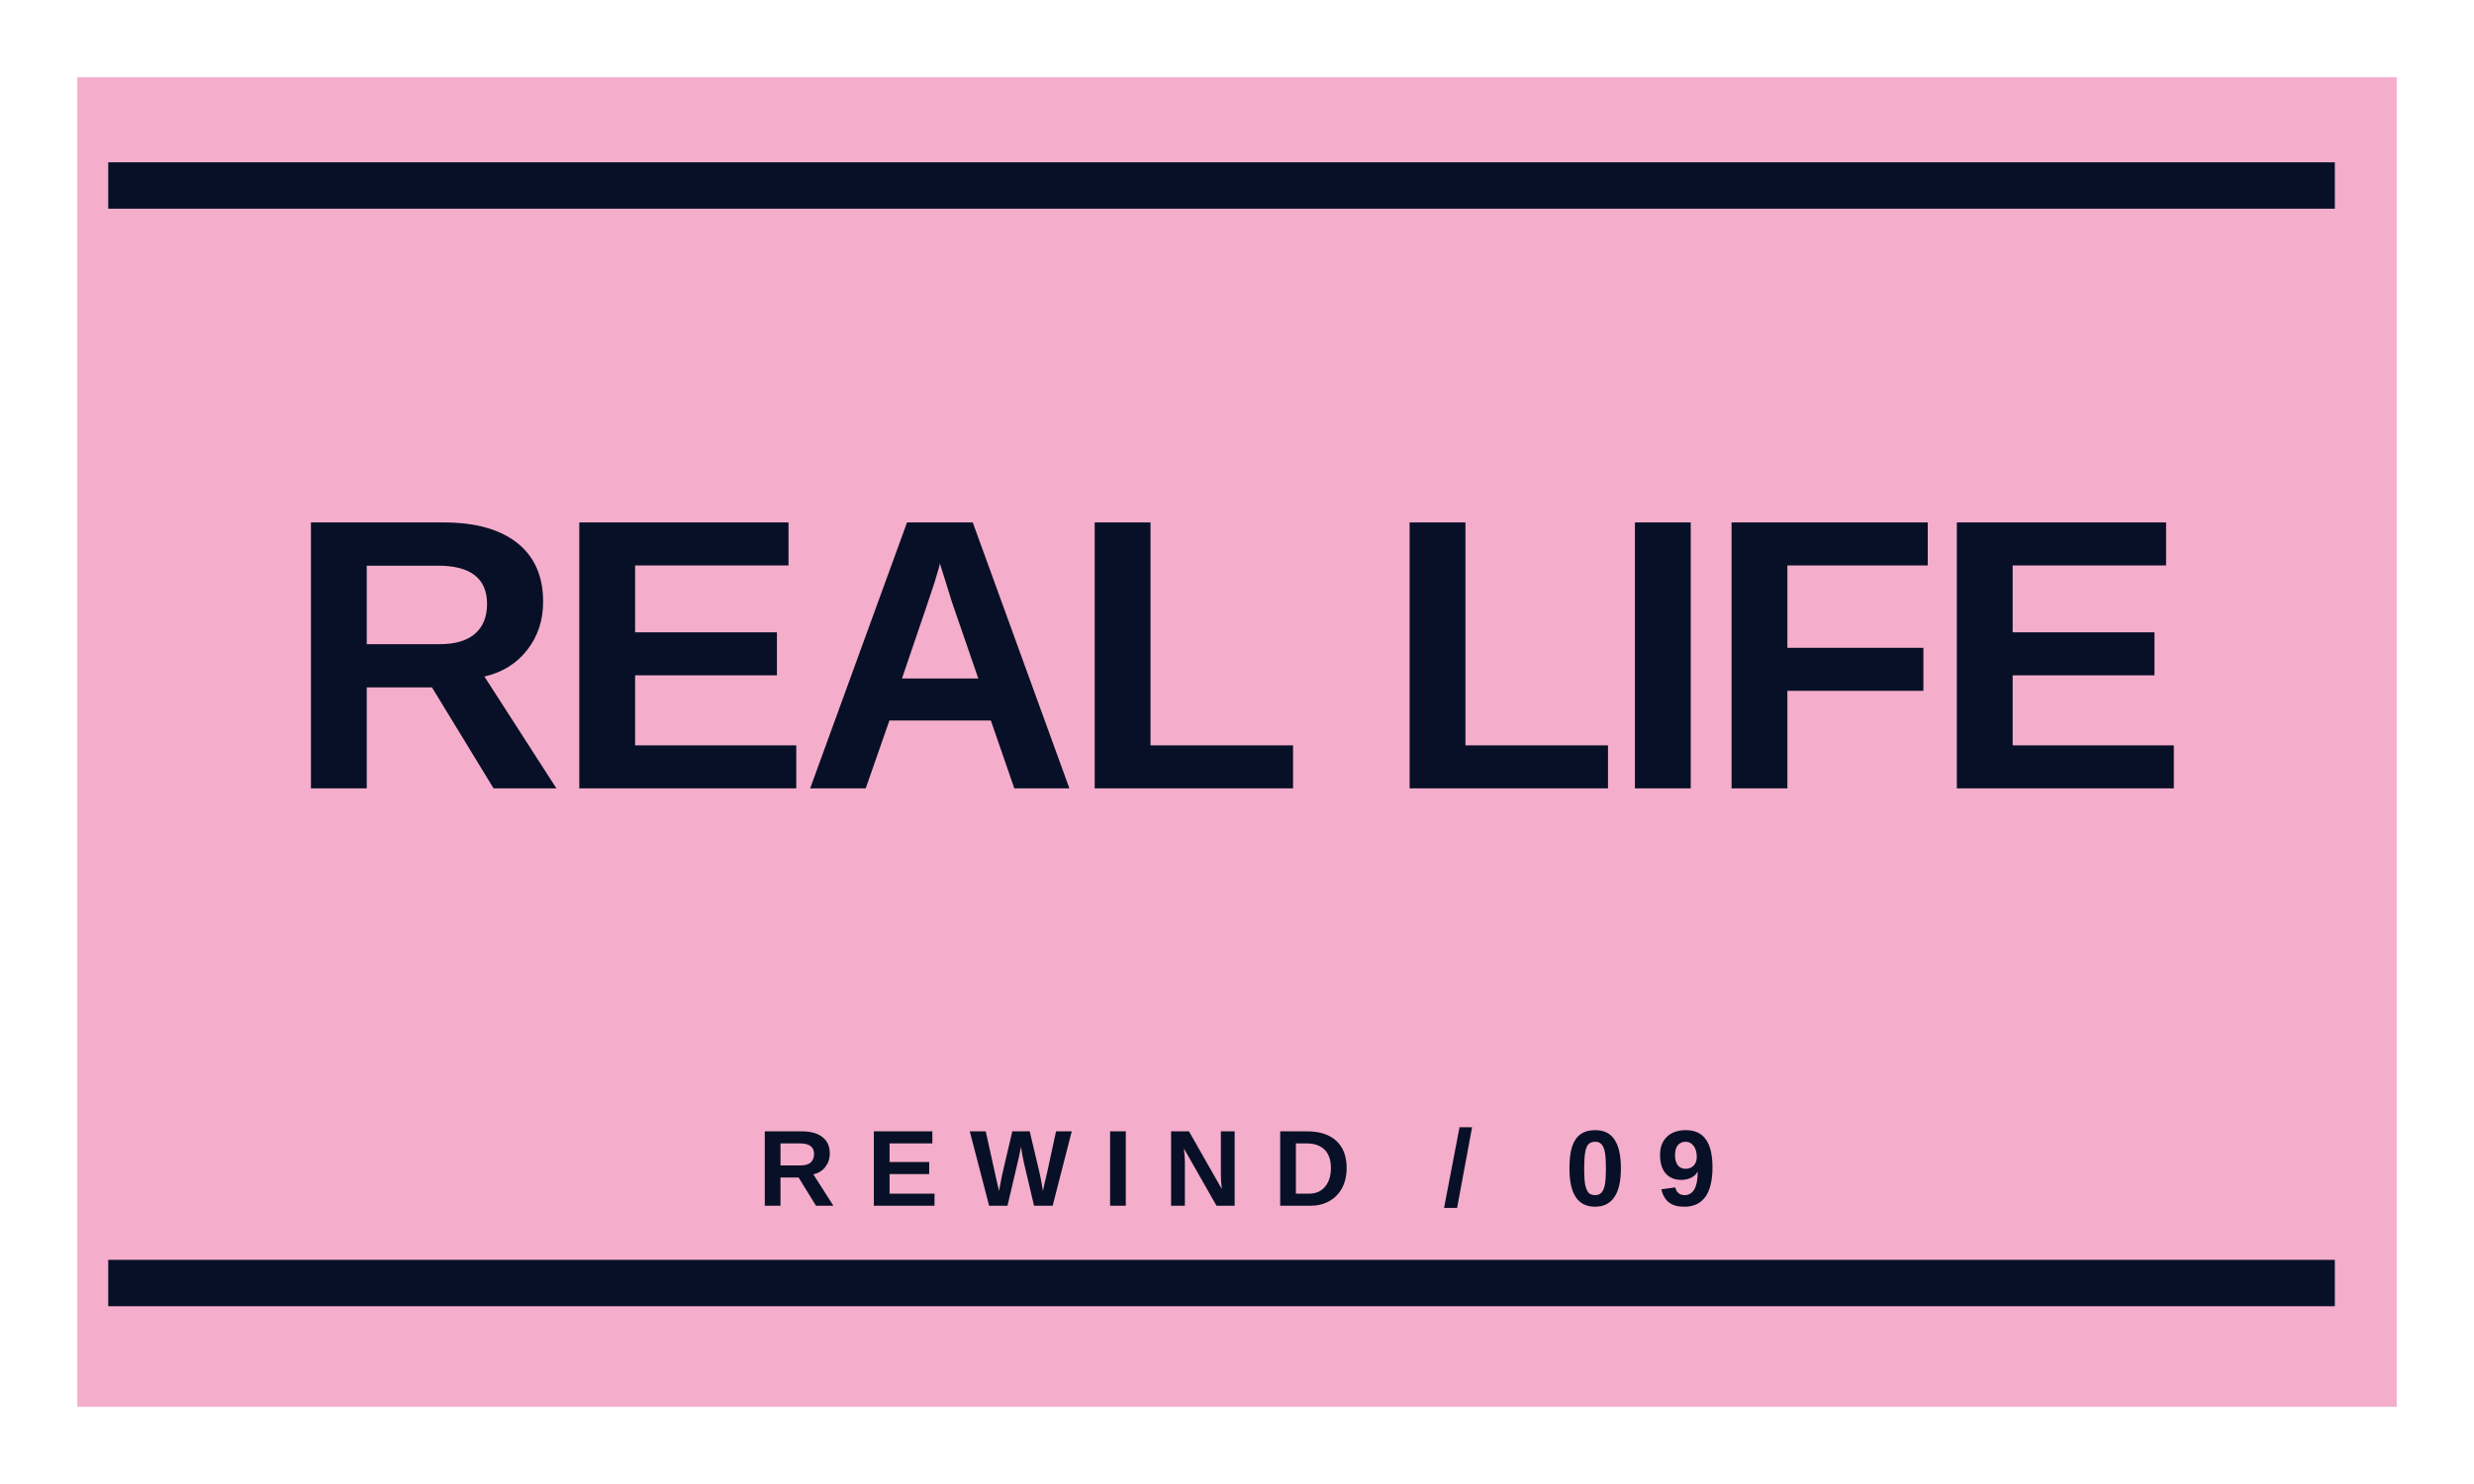
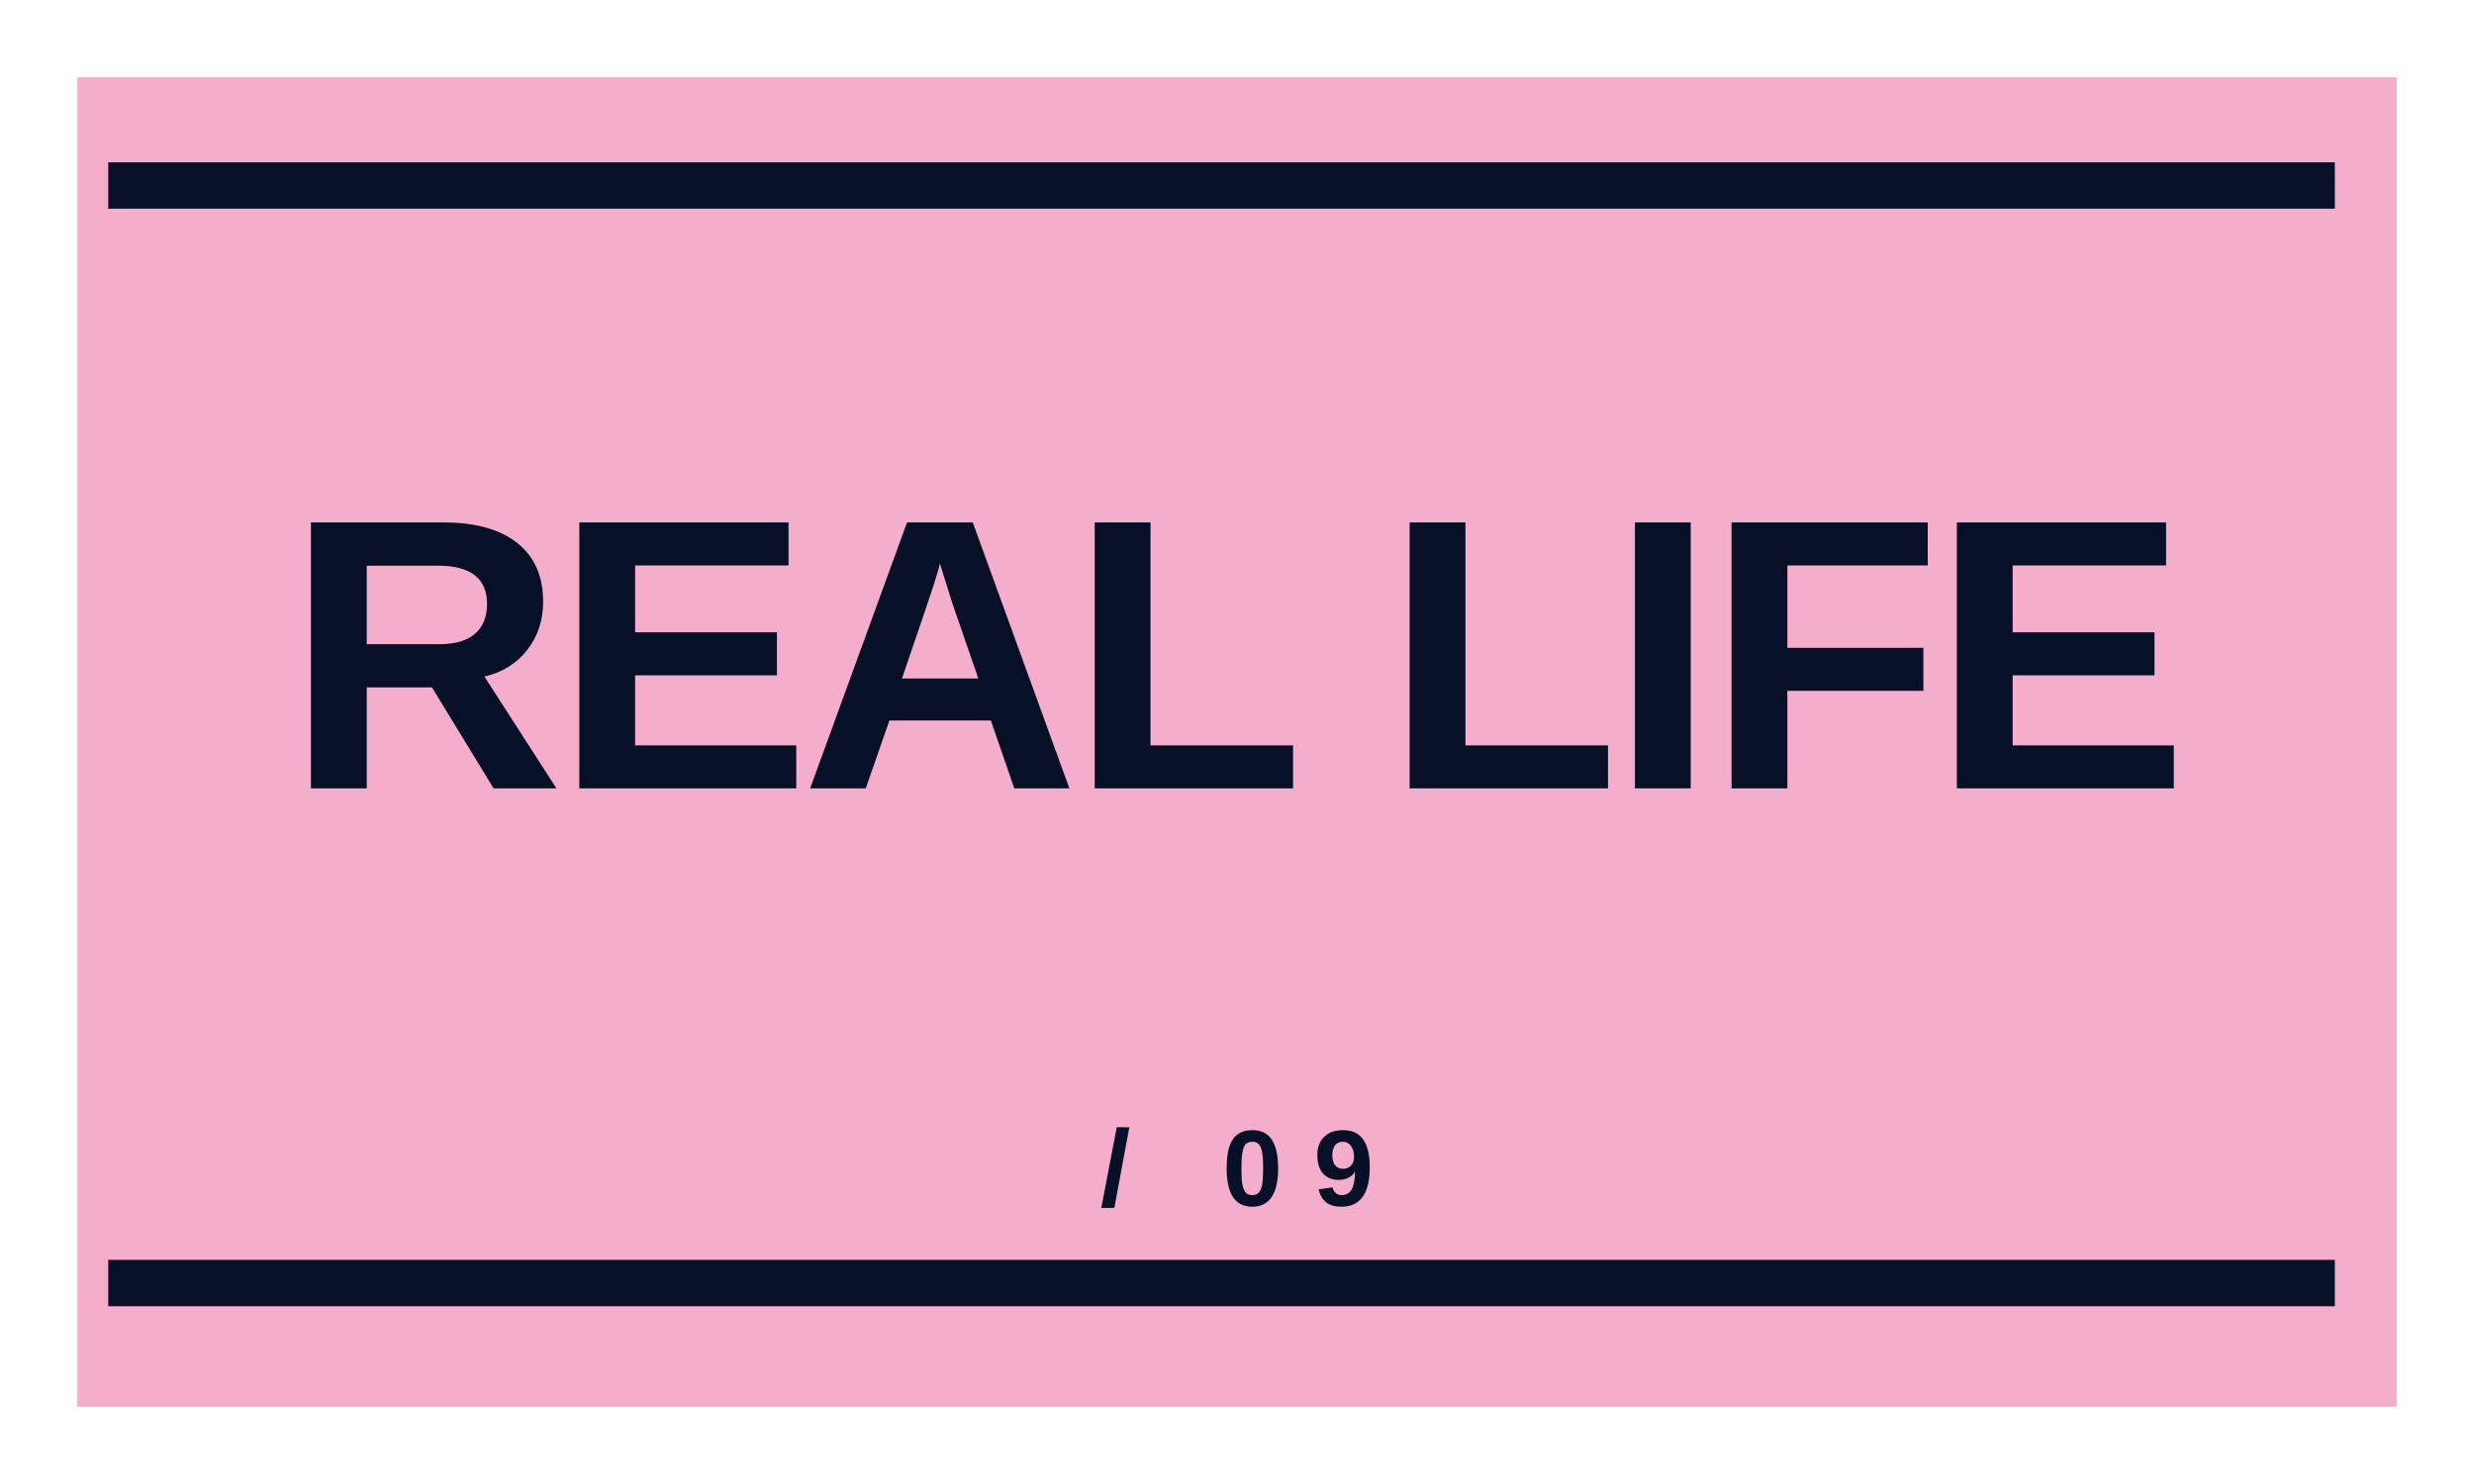
<svg xmlns="http://www.w3.org/2000/svg" width="160" height="96" viewBox="0 0 160 96" role="img" aria-labelledby="title">
  <rect x="5" y="5" width="150" height="86" fill="#f4adcb" />
  <path d="M7 12H151M7 83H151" stroke="#071026" stroke-width="3" />
  <g fill="#071026" font-family="Arial Black,Arial,sans-serif" font-weight="900" letter-spacing="-.7">
    <text x="80" y="51.0" text-anchor="middle" textLength="130.0" lengthAdjust="spacingAndGlyphs" font-size="25.0">REAL LIFE</text>
  </g>
-   <text x="80" y="78" text-anchor="middle" font-family="Arial,sans-serif" font-size="7" font-weight="700" letter-spacing="2" fill="#071026">REWIND / 09</text>
+   <text x="80" y="78" text-anchor="middle" font-family="Arial,sans-serif" font-size="7" font-weight="700" letter-spacing="2" fill="#071026">/ 09</text>
</svg>
